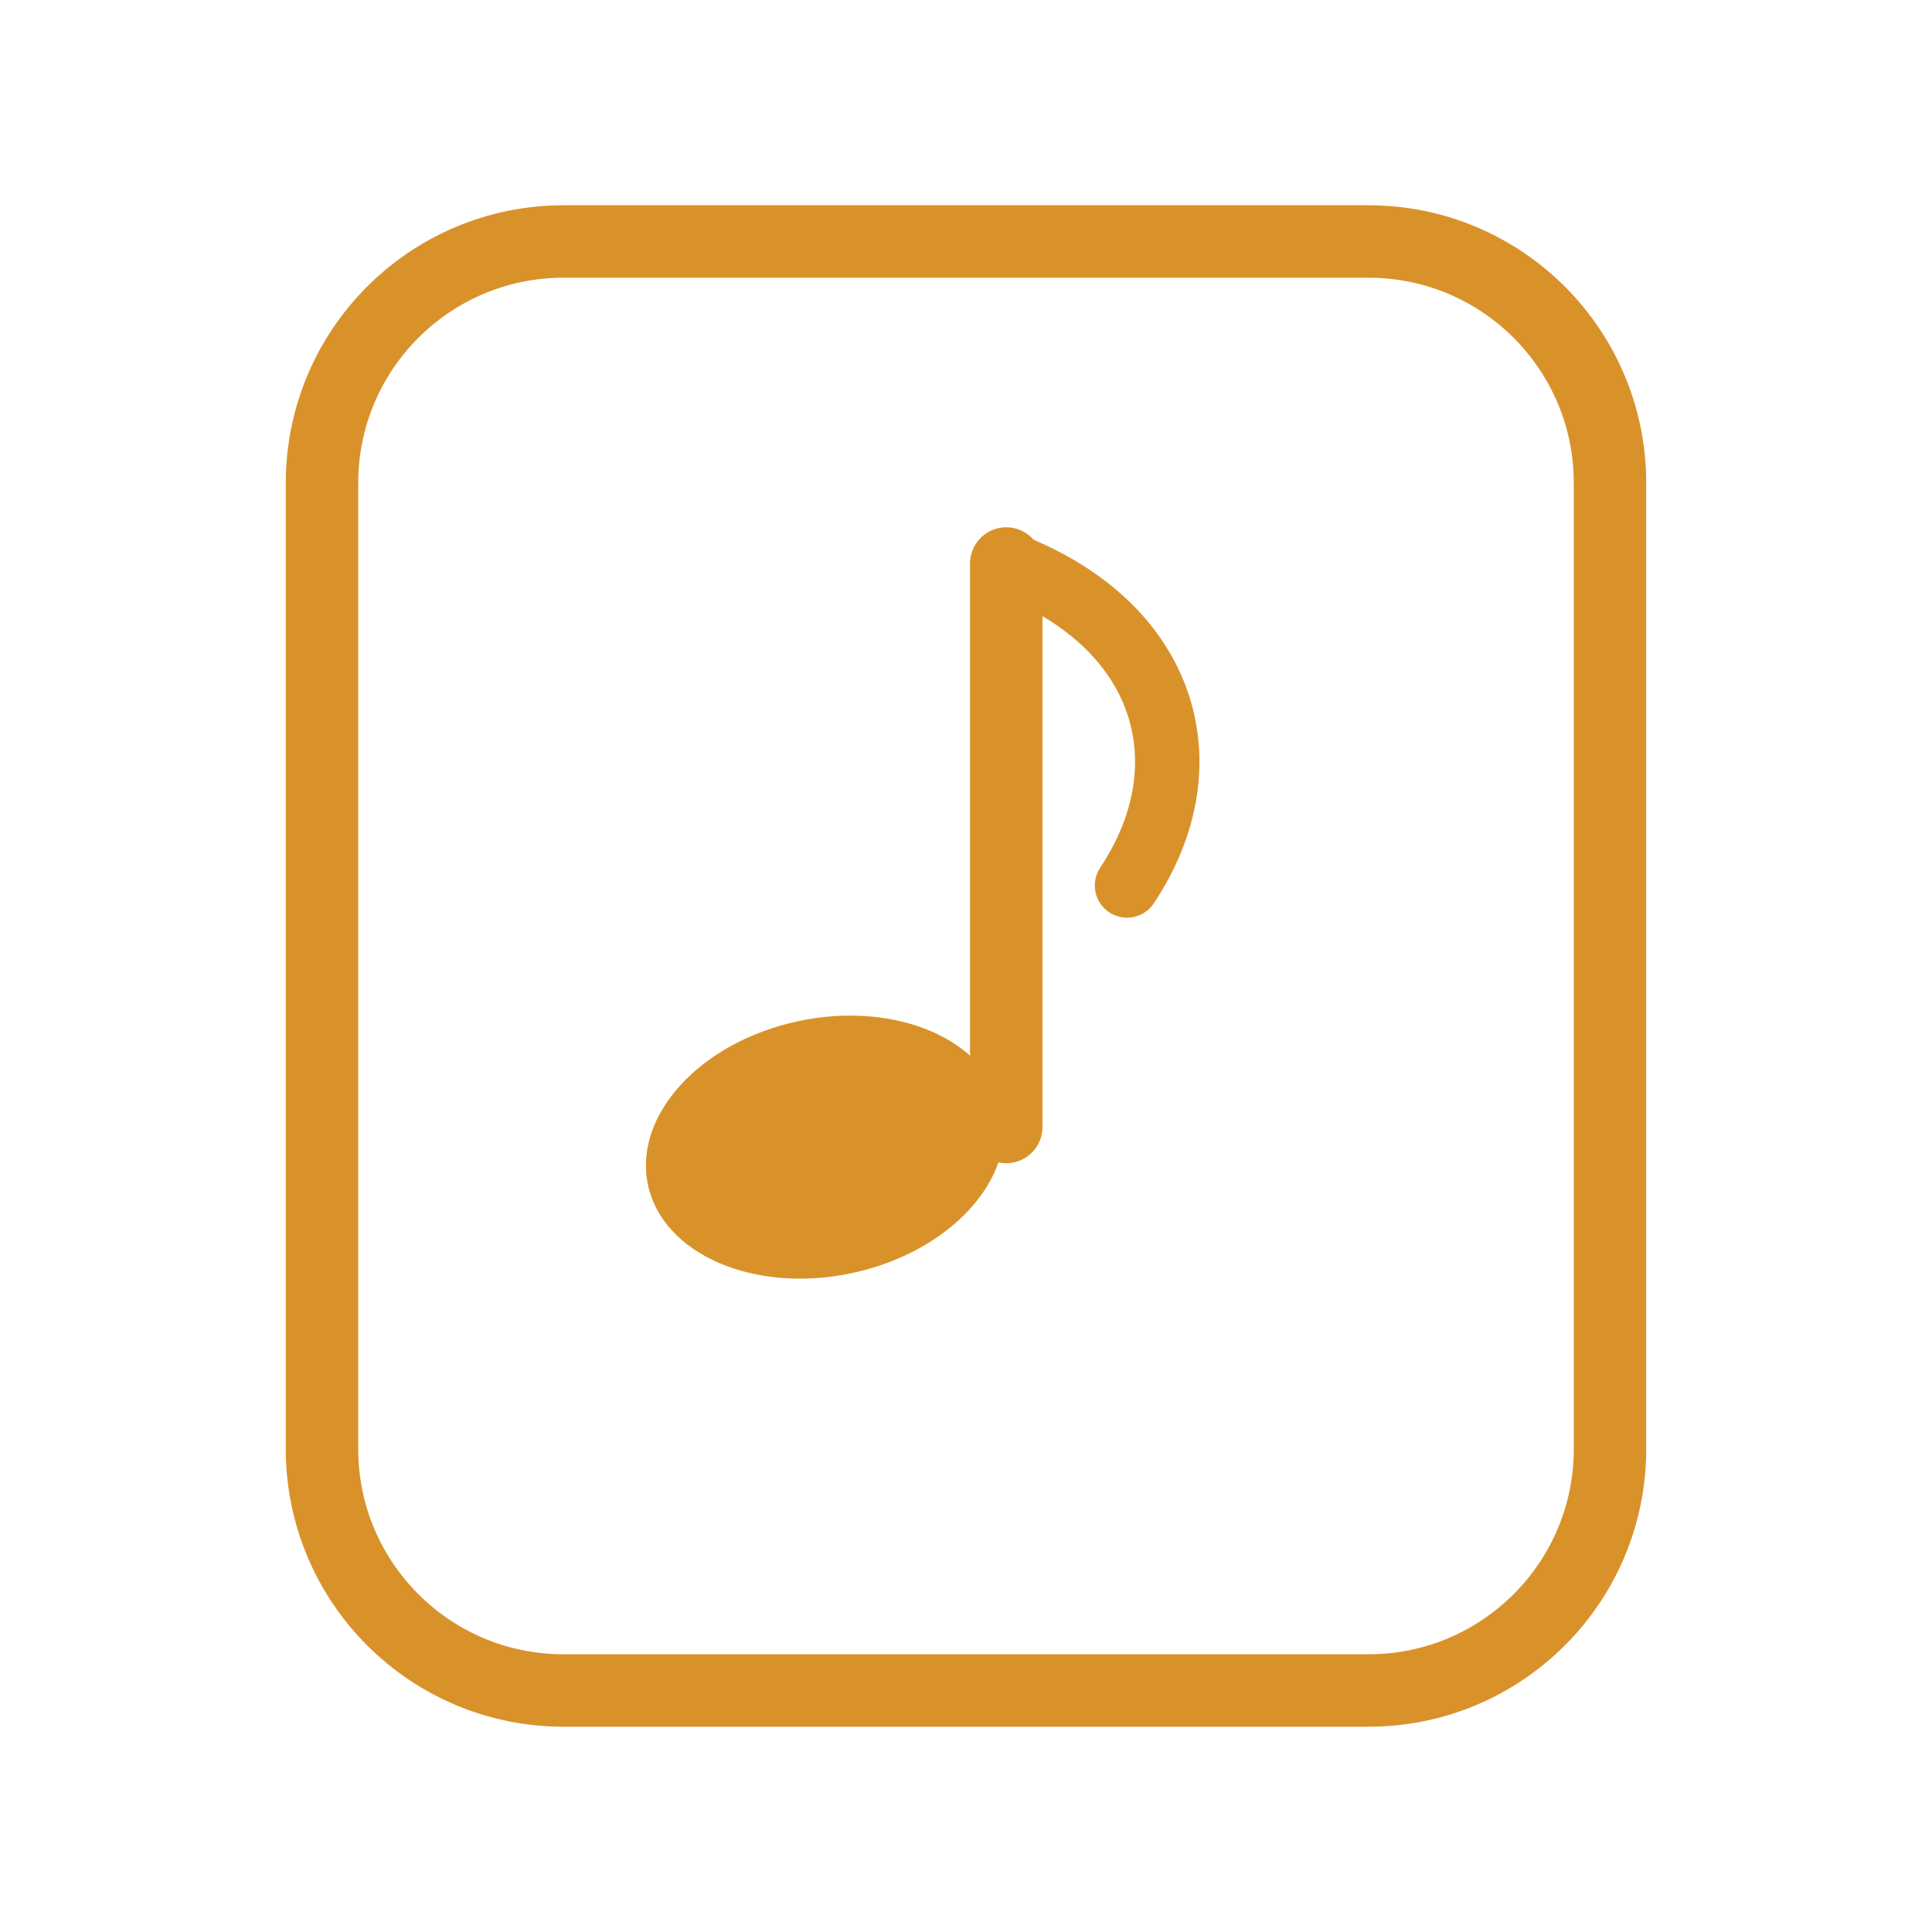
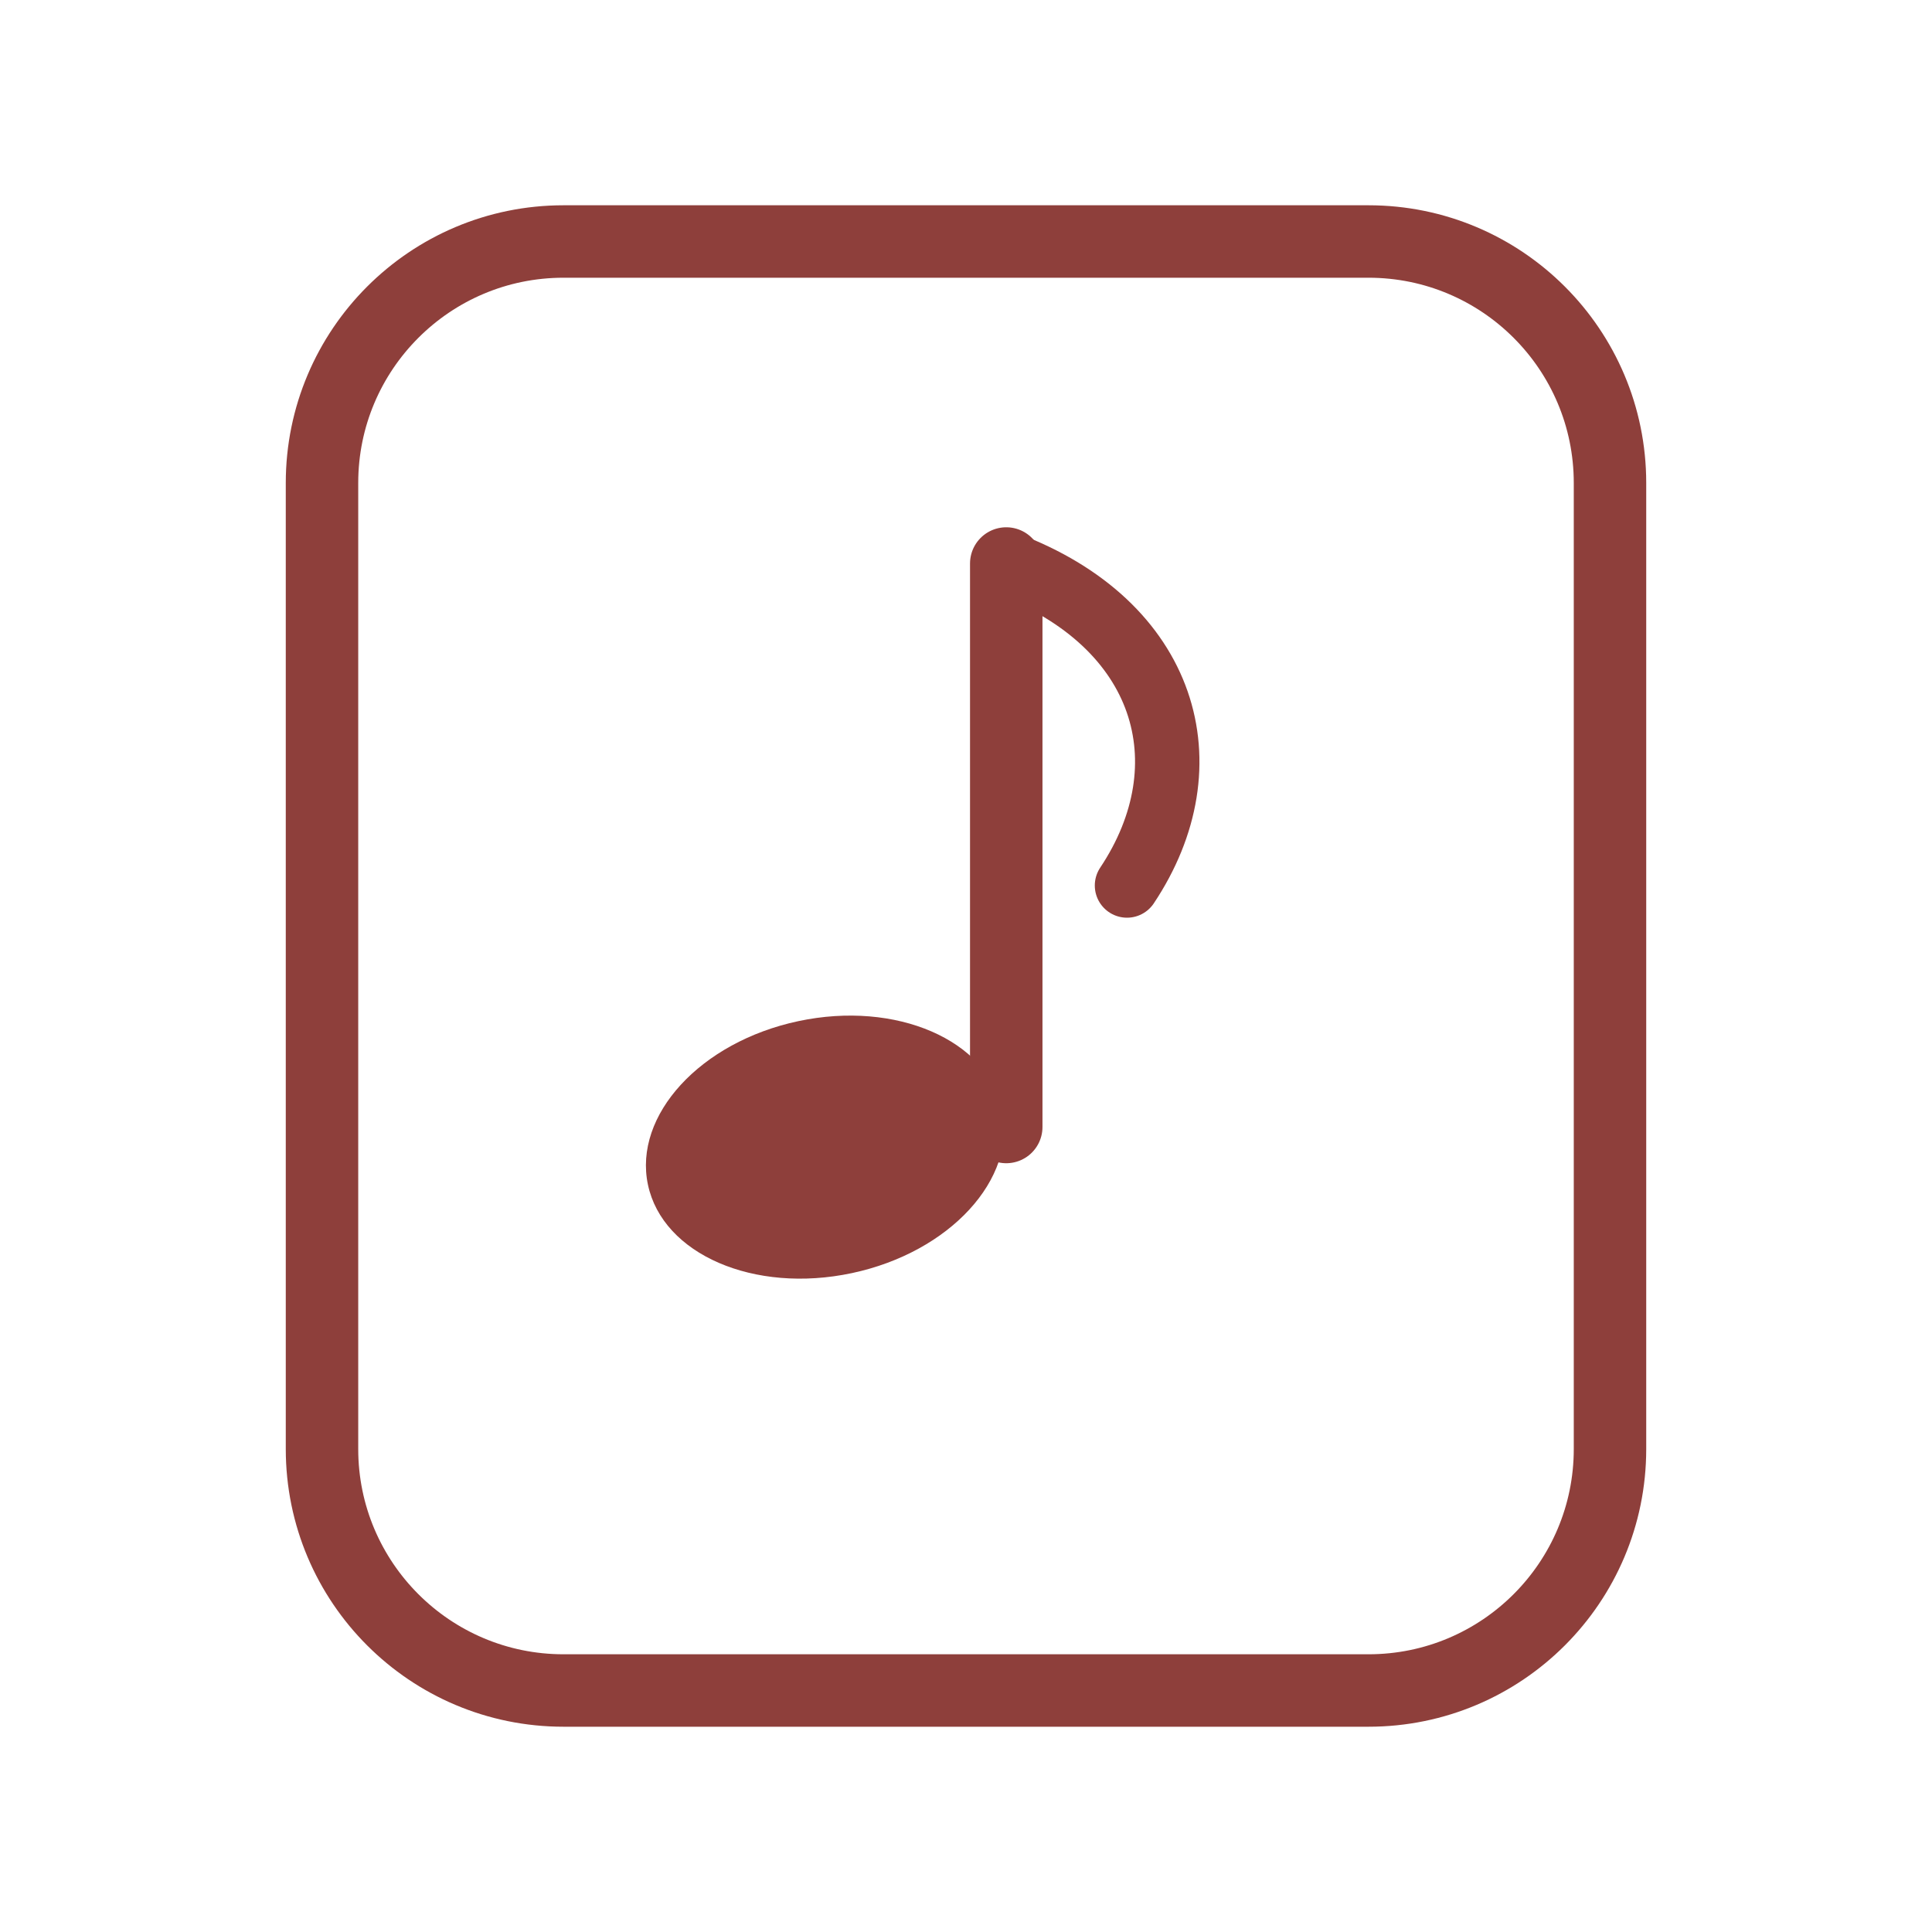
<svg xmlns="http://www.w3.org/2000/svg" viewBox="0 0 48 48" fill="none">
-   <rect x="8" y="6" width="32" height="36" rx="6" stroke="#d9922a" stroke-width="1.8" fill="none" />
-   <line x1="25" y1="14" x2="25" y2="28" stroke="#d9922a" stroke-width="1.8" stroke-linecap="round" />
-   <ellipse cx="20.5" cy="28.5" rx="4.5" ry="3.2" transform="rotate(-12 20.5 28.5)" fill="#d9922a" />
-   <path d="M25 14c4 1.5 5 5 3 8" stroke="#d9922a" stroke-width="1.6" stroke-linecap="round" fill="none" />
+   <rect x="8" y="6" width="32" height="36" rx="6" stroke="#8e3f3b" stroke-width="1.8" fill="none" />
+   <line x1="25" y1="14" x2="25" y2="28" stroke="#8e3f3b" stroke-width="1.8" stroke-linecap="round" />
+   <ellipse cx="20.5" cy="28.5" rx="4.5" ry="3.2" transform="rotate(-12 20.5 28.5)" fill="#8e3f3b" />
+   <path d="M25 14c4 1.5 5 5 3 8" stroke="#8e3f3b" stroke-width="1.6" stroke-linecap="round" fill="none" />
</svg>
